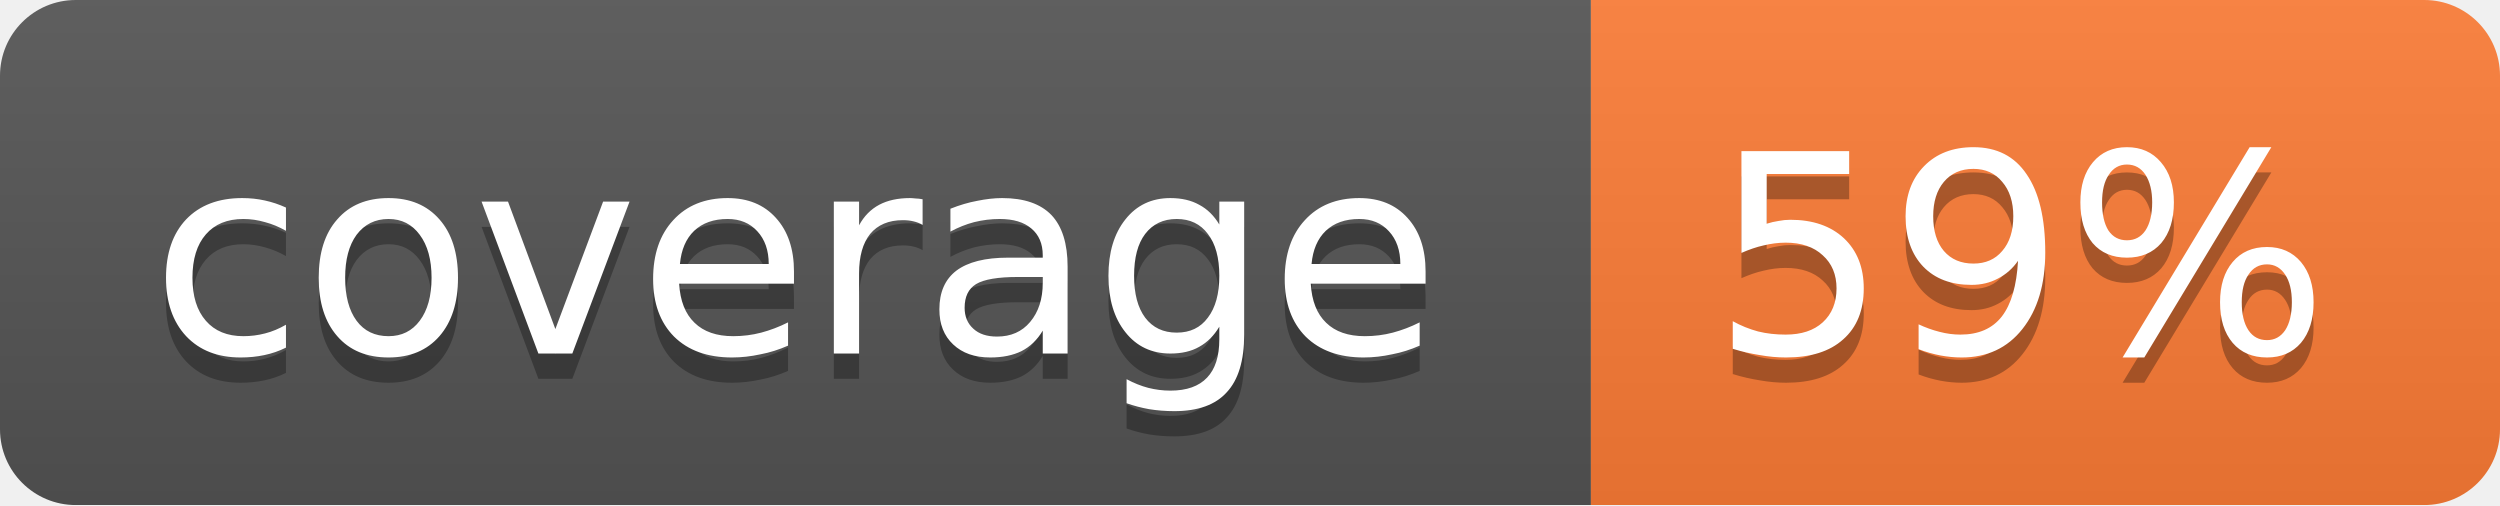
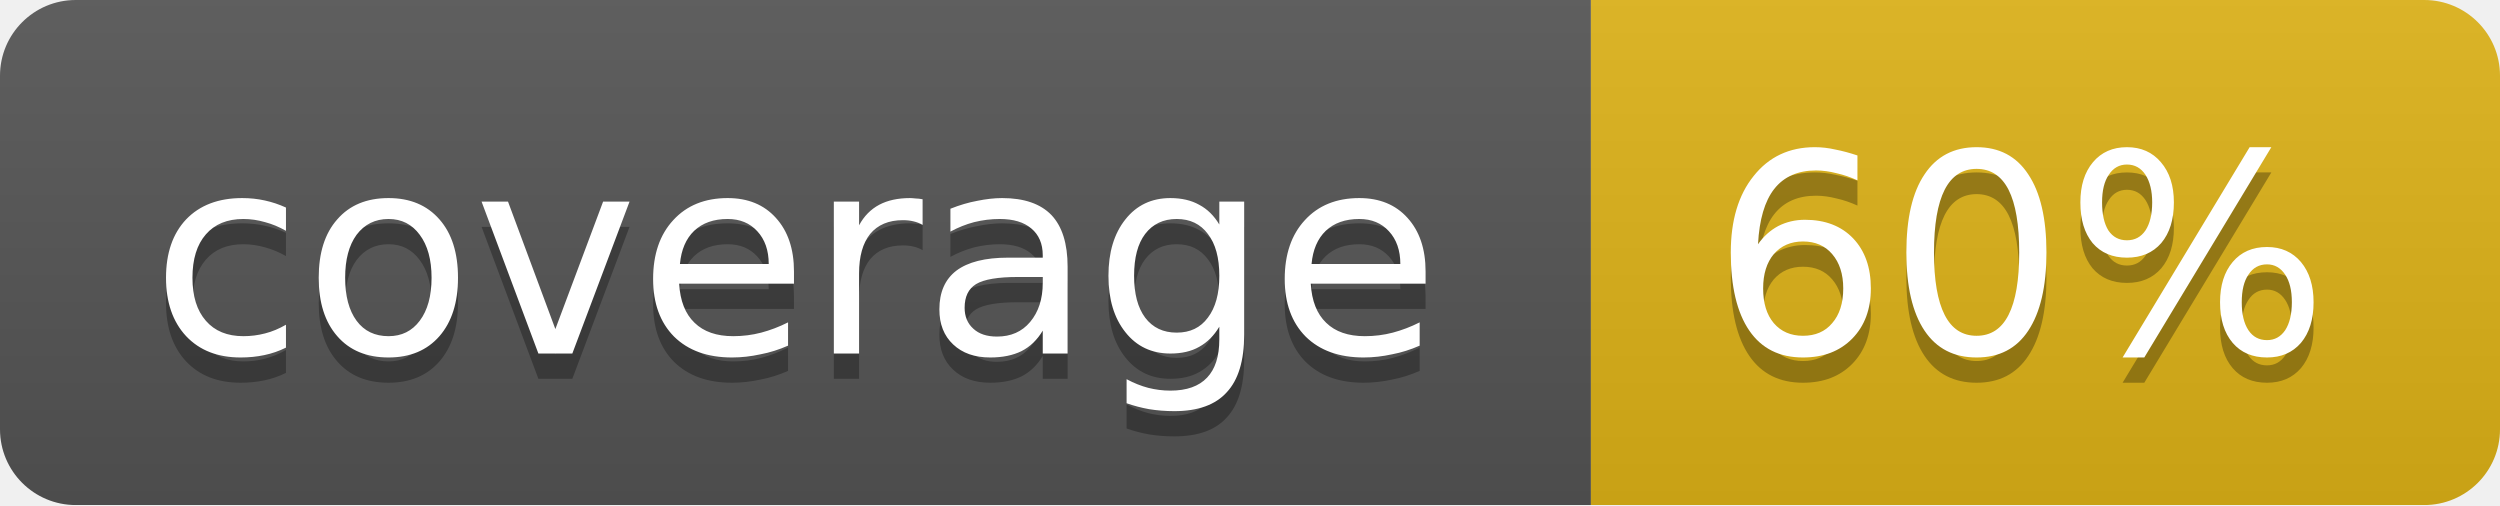
<svg xmlns="http://www.w3.org/2000/svg" width="99" height="20">
  <linearGradient id="b" x2="0" y2="100%">
    <stop offset="0" stop-color="#bbb" stop-opacity=".1" />
    <stop offset="1" stop-opacity=".1" />
  </linearGradient>
  <mask id="a">
    <rect width="99" height="20" rx="3" fill="#fff" />
  </mask>
  <g mask="url(#a)">
    <path fill="#555" d="M0 0h63v20H0z" />
-     <path fill="#fe7d37" d="M63 0h36v20H63z" />
+     <path fill="#dfb317" d="M63 0h36v20H63z" />
    <path fill="url(#b)" d="M0 0h99v20H0z" />
  </g>
  <g fill="#fff" text-anchor="middle" font-family="DejaVu Sans,Verdana,Geneva,sans-serif" font-size="11">
    <text x="31.5" y="15" fill="#010101" fill-opacity=".3">coverage</text>
    <text x="31.5" y="14">coverage</text>
-     <text x="80" y="15" fill="#010101" fill-opacity=".3">59%</text>
-     <text x="80" y="14">59%</text>
+     <text x="80" y="15" fill="#010101" fill-opacity=".3">60%</text>
+     <text x="80" y="14">60%</text>
  </g>
</svg>
